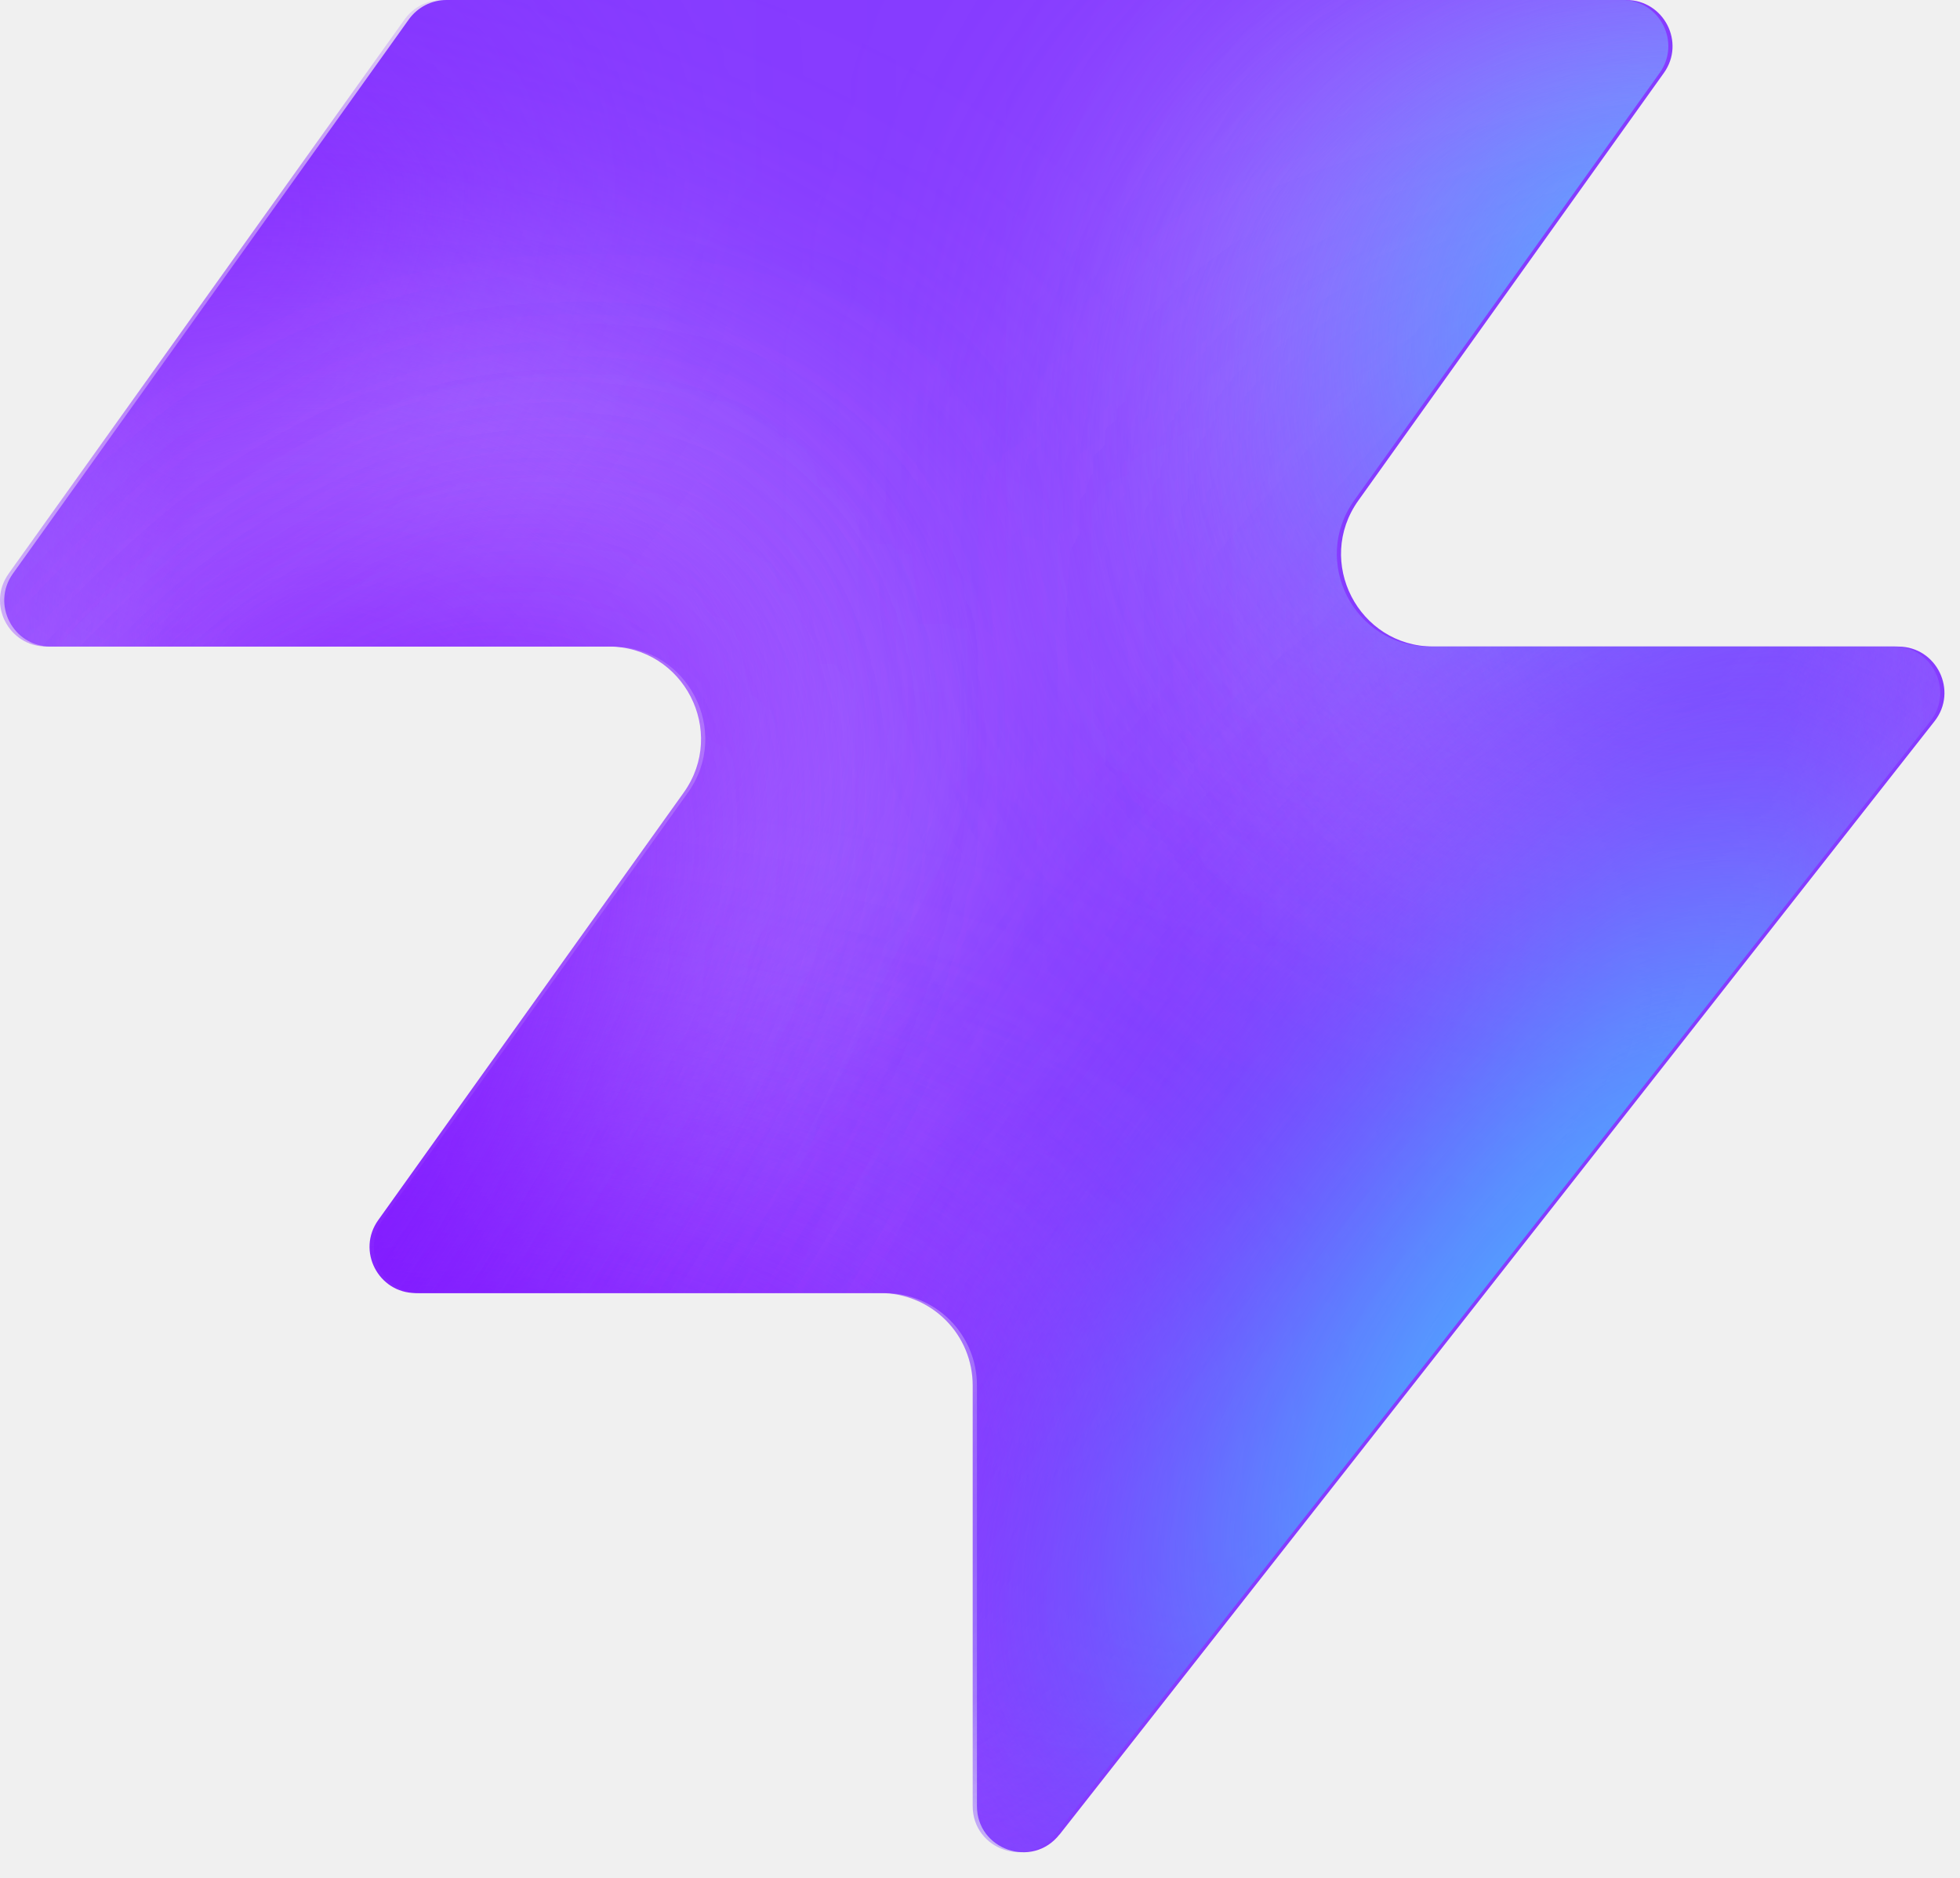
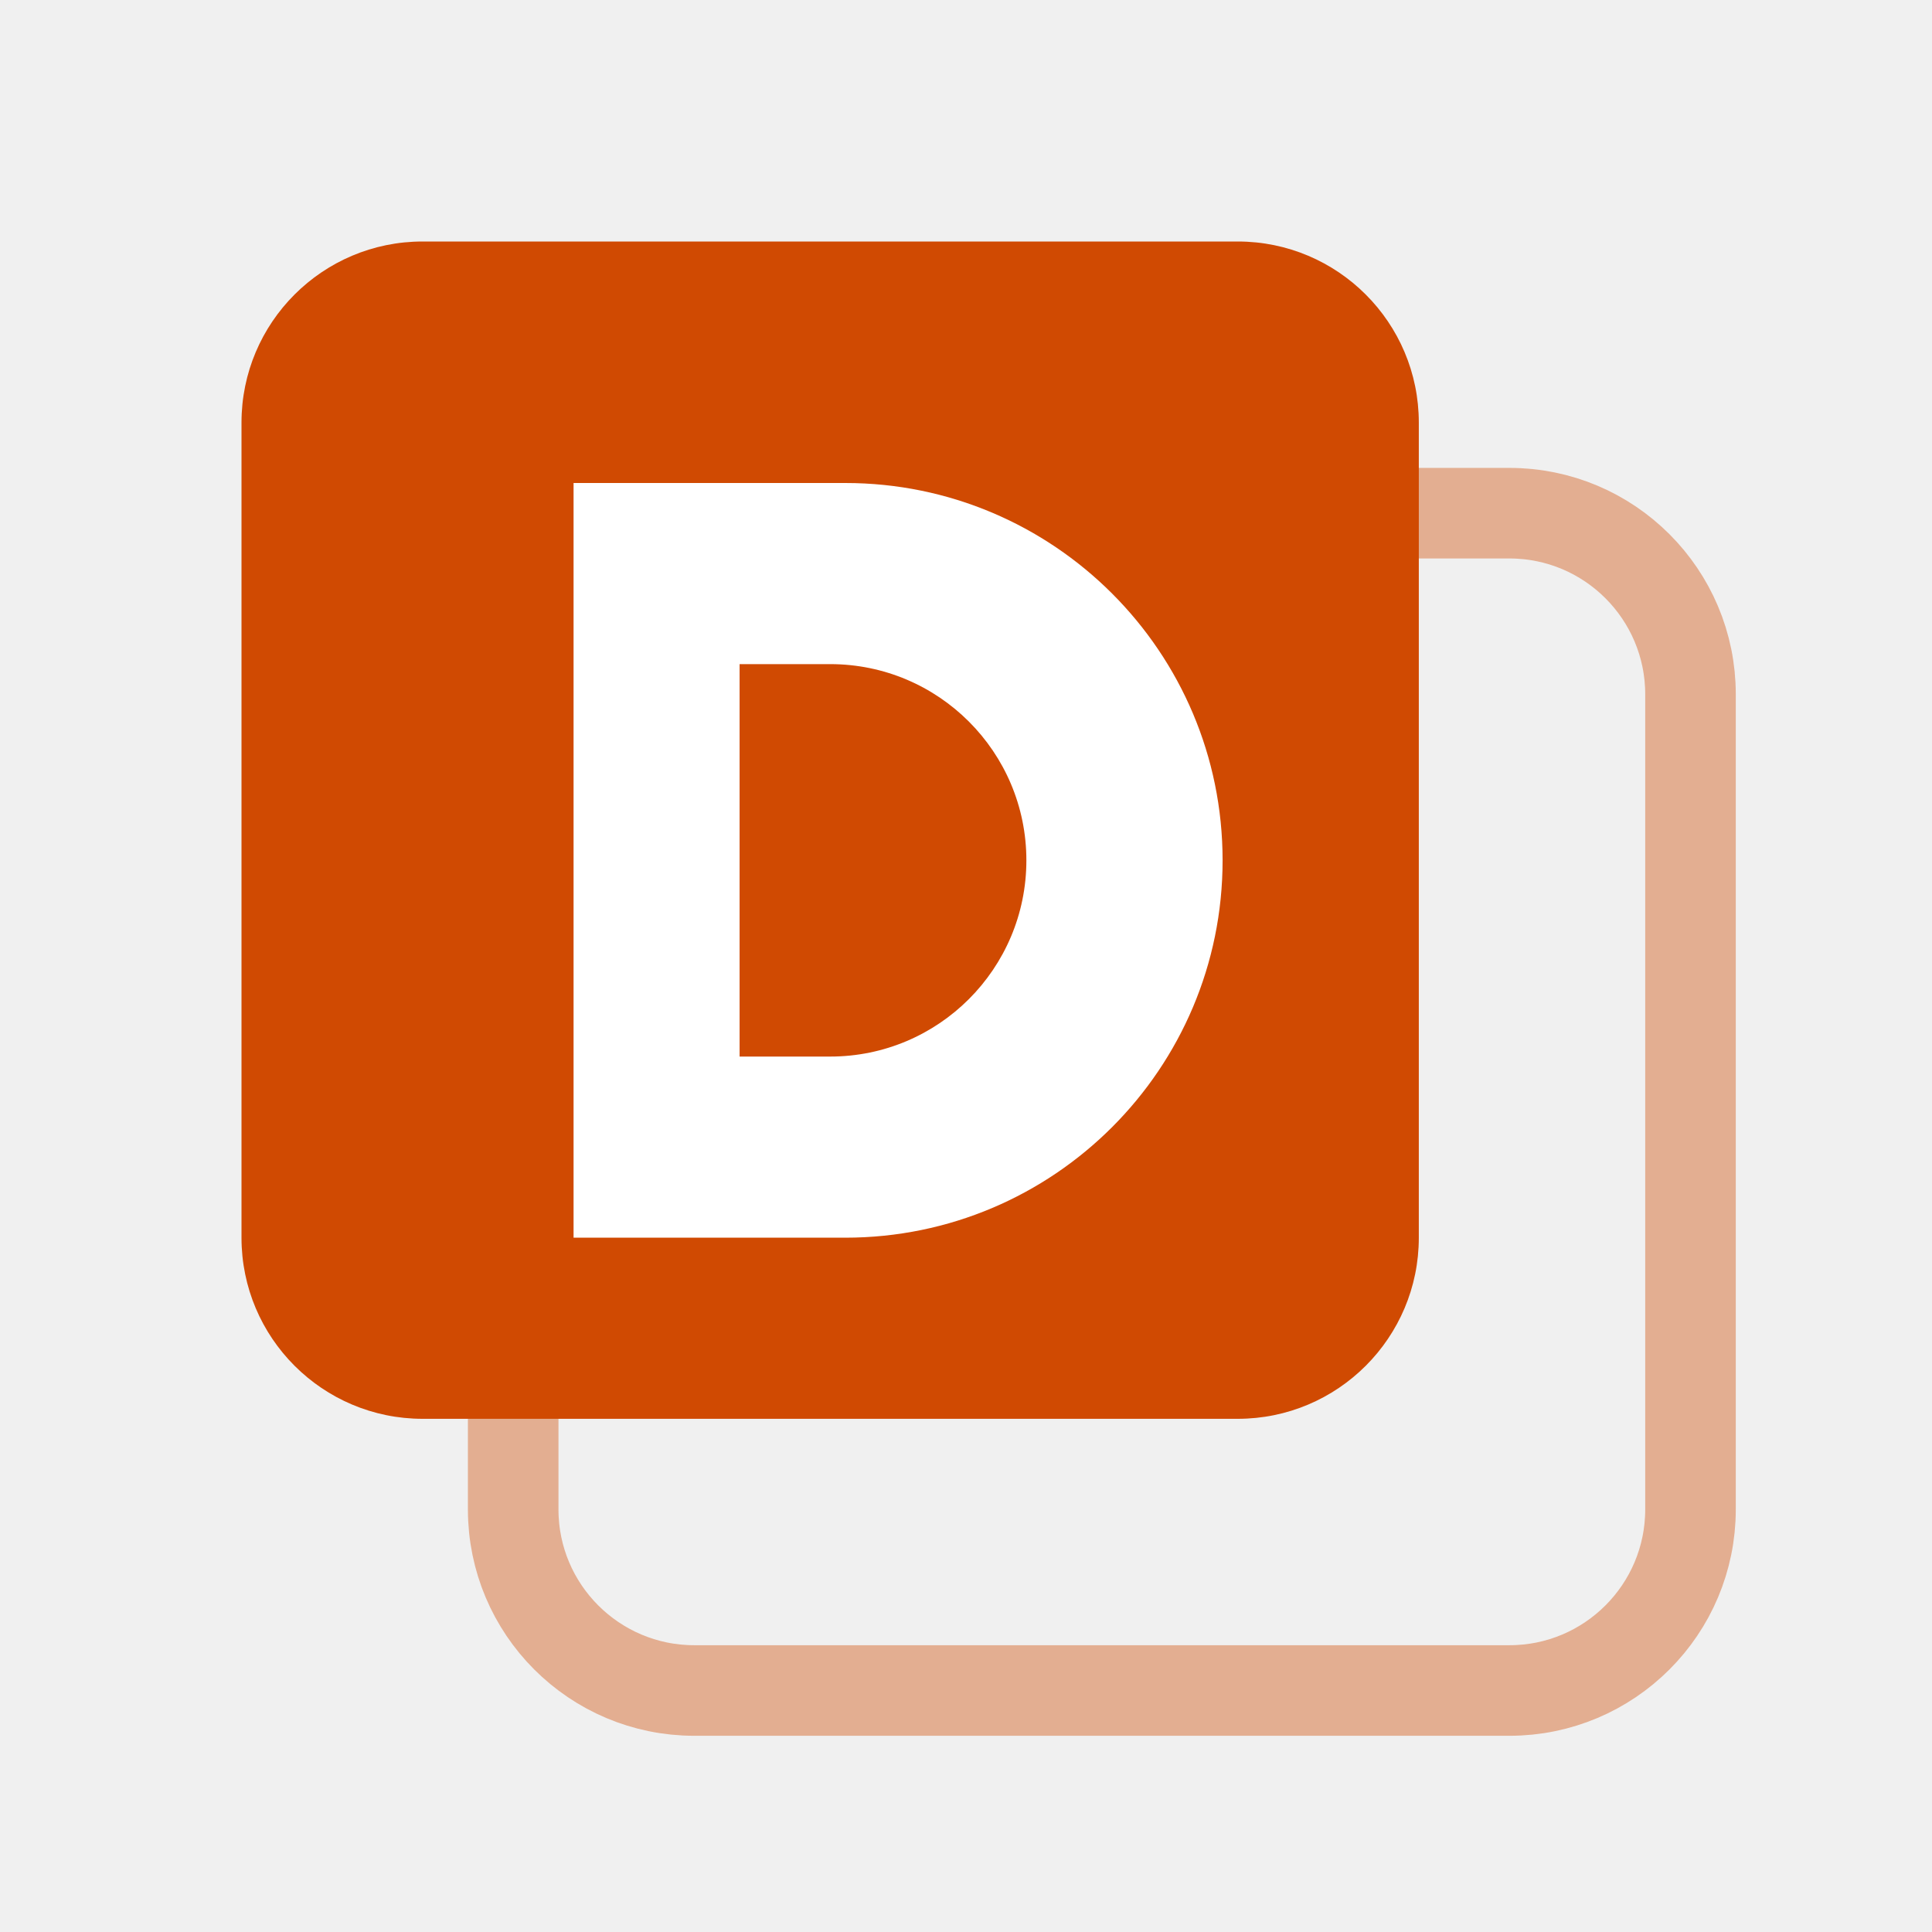
- <svg xmlns="http://www.w3.org/2000/svg" width="48" height="46" fill="none" viewBox="0 0 48 46">
-   <path fill="#863bff" d="M25.946 44.938c-.664.845-2.021.375-2.021-.698V33.937a2.26 2.26 0 0 0-2.262-2.262H10.287c-.92 0-1.456-1.04-.92-1.788l7.48-10.471c1.07-1.497 0-3.578-1.842-3.578H1.237c-.92 0-1.456-1.04-.92-1.788L10.013.474c.214-.297.556-.474.92-.474h28.894c.92 0 1.456 1.04.92 1.788l-7.48 10.471c-1.07 1.498 0 3.579 1.842 3.579h11.377c.943 0 1.473 1.088.89 1.83L25.947 44.94z" style="fill:#863bff;fill:color(display-p3 .525 .23 1);fill-opacity:1" />
-   <mask id="a" width="48" height="46" x="0" y="0" maskUnits="userSpaceOnUse" style="mask-type:alpha">
-     <path fill="#000" d="M25.842 44.938c-.664.844-2.021.375-2.021-.698V33.937a2.26 2.26 0 0 0-2.262-2.262H10.183c-.92 0-1.456-1.04-.92-1.788l7.48-10.471c1.07-1.498 0-3.579-1.842-3.579H1.133c-.92 0-1.456-1.04-.92-1.787L9.91.473c.214-.297.556-.474.92-.474h28.894c.92 0 1.456 1.04.92 1.788l-7.48 10.471c-1.07 1.498 0 3.578 1.842 3.578h11.377c.943 0 1.473 1.088.89 1.832L25.843 44.94z" style="fill:#000;fill-opacity:1" />
-   </mask>
-   <g mask="url(#a)">
-     <g filter="url(#b)">
-       <ellipse cx="5.508" cy="14.704" fill="#ede6ff" rx="5.508" ry="14.704" style="fill:#ede6ff;fill:color(display-p3 .927 .903 1);fill-opacity:1" transform="matrix(.00324 1 1 -.00324 -4.47 31.516)" />
-     </g>
-     <g filter="url(#c)">
-       <ellipse cx="10.399" cy="29.851" fill="#ede6ff" rx="10.399" ry="29.851" style="fill:#ede6ff;fill:color(display-p3 .927 .903 1);fill-opacity:1" transform="matrix(.00324 1 1 -.00324 -39.328 7.883)" />
-     </g>
-     <g filter="url(#d)">
-       <ellipse cx="5.508" cy="30.487" fill="#7e14ff" rx="5.508" ry="30.487" style="fill:#7e14ff;fill:color(display-p3 .492 .077 1);fill-opacity:1" transform="rotate(89.814 -25.913 -14.639)scale(1 -1)" />
-     </g>
-     <g filter="url(#e)">
-       <ellipse cx="5.508" cy="30.599" fill="#7e14ff" rx="5.508" ry="30.599" style="fill:#7e14ff;fill:color(display-p3 .492 .077 1);fill-opacity:1" transform="rotate(89.814 -32.644 -3.334)scale(1 -1)" />
-     </g>
-     <g filter="url(#f)">
-       <ellipse cx="5.508" cy="30.599" fill="#7e14ff" rx="5.508" ry="30.599" style="fill:#7e14ff;fill:color(display-p3 .492 .077 1);fill-opacity:1" transform="matrix(.00324 1 1 -.00324 -34.34 30.47)" />
-     </g>
-     <g filter="url(#g)">
-       <ellipse cx="14.072" cy="22.078" fill="#ede6ff" rx="14.072" ry="22.078" style="fill:#ede6ff;fill:color(display-p3 .927 .903 1);fill-opacity:1" transform="rotate(93.35 24.506 48.493)scale(-1 1)" />
-     </g>
-     <g filter="url(#h)">
-       <ellipse cx="3.47" cy="21.501" fill="#7e14ff" rx="3.47" ry="21.501" style="fill:#7e14ff;fill:color(display-p3 .492 .077 1);fill-opacity:1" transform="rotate(89.009 28.708 47.59)scale(-1 1)" />
-     </g>
-     <g filter="url(#i)">
-       <ellipse cx="3.47" cy="21.501" fill="#7e14ff" rx="3.47" ry="21.501" style="fill:#7e14ff;fill:color(display-p3 .492 .077 1);fill-opacity:1" transform="rotate(89.009 28.708 47.59)scale(-1 1)" />
-     </g>
-     <g filter="url(#j)">
-       <ellipse cx=".387" cy="8.972" fill="#7e14ff" rx="4.407" ry="29.108" style="fill:#7e14ff;fill:color(display-p3 .492 .077 1);fill-opacity:1" transform="rotate(39.51 .387 8.972)" />
-     </g>
-     <g filter="url(#k)">
-       <ellipse cx="47.523" cy="-6.092" fill="#7e14ff" rx="4.407" ry="29.108" style="fill:#7e14ff;fill:color(display-p3 .492 .077 1);fill-opacity:1" transform="rotate(37.892 47.523 -6.092)" />
-     </g>
-     <g filter="url(#l)">
-       <ellipse cx="41.412" cy="6.333" fill="#47bfff" rx="5.971" ry="9.665" style="fill:#47bfff;fill:color(display-p3 .28 .748 1);fill-opacity:1" transform="rotate(37.892 41.412 6.333)" />
-     </g>
-     <g filter="url(#m)">
-       <ellipse cx="-1.879" cy="38.332" fill="#7e14ff" rx="4.407" ry="29.108" style="fill:#7e14ff;fill:color(display-p3 .492 .077 1);fill-opacity:1" transform="rotate(37.892 -1.88 38.332)" />
-     </g>
-     <g filter="url(#n)">
-       <ellipse cx="-1.879" cy="38.332" fill="#7e14ff" rx="4.407" ry="29.108" style="fill:#7e14ff;fill:color(display-p3 .492 .077 1);fill-opacity:1" transform="rotate(37.892 -1.88 38.332)" />
-     </g>
-     <g filter="url(#o)">
-       <ellipse cx="35.651" cy="29.907" fill="#7e14ff" rx="4.407" ry="29.108" style="fill:#7e14ff;fill:color(display-p3 .492 .077 1);fill-opacity:1" transform="rotate(37.892 35.651 29.907)" />
-     </g>
-     <g filter="url(#p)">
-       <ellipse cx="38.418" cy="32.4" fill="#47bfff" rx="5.971" ry="15.297" style="fill:#47bfff;fill:color(display-p3 .28 .748 1);fill-opacity:1" transform="rotate(37.892 38.418 32.4)" />
-     </g>
-   </g>
-   <defs>
-     <filter id="b" width="60.045" height="41.654" x="-19.77" y="16.149" color-interpolation-filters="sRGB" filterUnits="userSpaceOnUse">
-       <feFlood flood-opacity="0" result="BackgroundImageFix" />
-       <feBlend in="SourceGraphic" in2="BackgroundImageFix" result="shape" />
-       <feGaussianBlur result="effect1_foregroundBlur_2002_17158" stdDeviation="7.659" />
-     </filter>
-     <filter id="c" width="90.34" height="51.437" x="-54.613" y="-7.533" color-interpolation-filters="sRGB" filterUnits="userSpaceOnUse">
-       <feFlood flood-opacity="0" result="BackgroundImageFix" />
-       <feBlend in="SourceGraphic" in2="BackgroundImageFix" result="shape" />
-       <feGaussianBlur result="effect1_foregroundBlur_2002_17158" stdDeviation="7.659" />
-     </filter>
-     <filter id="d" width="79.355" height="29.4" x="-49.64" y="2.03" color-interpolation-filters="sRGB" filterUnits="userSpaceOnUse">
-       <feFlood flood-opacity="0" result="BackgroundImageFix" />
-       <feBlend in="SourceGraphic" in2="BackgroundImageFix" result="shape" />
-       <feGaussianBlur result="effect1_foregroundBlur_2002_17158" stdDeviation="4.596" />
-     </filter>
-     <filter id="e" width="79.579" height="29.4" x="-45.045" y="20.029" color-interpolation-filters="sRGB" filterUnits="userSpaceOnUse">
-       <feFlood flood-opacity="0" result="BackgroundImageFix" />
-       <feBlend in="SourceGraphic" in2="BackgroundImageFix" result="shape" />
-       <feGaussianBlur result="effect1_foregroundBlur_2002_17158" stdDeviation="4.596" />
-     </filter>
-     <filter id="f" width="79.579" height="29.4" x="-43.513" y="21.178" color-interpolation-filters="sRGB" filterUnits="userSpaceOnUse">
-       <feFlood flood-opacity="0" result="BackgroundImageFix" />
-       <feBlend in="SourceGraphic" in2="BackgroundImageFix" result="shape" />
-       <feGaussianBlur result="effect1_foregroundBlur_2002_17158" stdDeviation="4.596" />
-     </filter>
-     <filter id="g" width="74.749" height="58.852" x="15.756" y="-17.901" color-interpolation-filters="sRGB" filterUnits="userSpaceOnUse">
-       <feFlood flood-opacity="0" result="BackgroundImageFix" />
-       <feBlend in="SourceGraphic" in2="BackgroundImageFix" result="shape" />
-       <feGaussianBlur result="effect1_foregroundBlur_2002_17158" stdDeviation="7.659" />
-     </filter>
-     <filter id="h" width="61.377" height="25.362" x="23.548" y="2.284" color-interpolation-filters="sRGB" filterUnits="userSpaceOnUse">
-       <feFlood flood-opacity="0" result="BackgroundImageFix" />
-       <feBlend in="SourceGraphic" in2="BackgroundImageFix" result="shape" />
-       <feGaussianBlur result="effect1_foregroundBlur_2002_17158" stdDeviation="4.596" />
-     </filter>
-     <filter id="i" width="61.377" height="25.362" x="23.548" y="2.284" color-interpolation-filters="sRGB" filterUnits="userSpaceOnUse">
-       <feFlood flood-opacity="0" result="BackgroundImageFix" />
-       <feBlend in="SourceGraphic" in2="BackgroundImageFix" result="shape" />
-       <feGaussianBlur result="effect1_foregroundBlur_2002_17158" stdDeviation="4.596" />
-     </filter>
-     <filter id="j" width="56.045" height="63.649" x="-27.636" y="-22.853" color-interpolation-filters="sRGB" filterUnits="userSpaceOnUse">
-       <feFlood flood-opacity="0" result="BackgroundImageFix" />
-       <feBlend in="SourceGraphic" in2="BackgroundImageFix" result="shape" />
-       <feGaussianBlur result="effect1_foregroundBlur_2002_17158" stdDeviation="4.596" />
-     </filter>
-     <filter id="k" width="54.814" height="64.646" x="20.116" y="-38.415" color-interpolation-filters="sRGB" filterUnits="userSpaceOnUse">
-       <feFlood flood-opacity="0" result="BackgroundImageFix" />
-       <feBlend in="SourceGraphic" in2="BackgroundImageFix" result="shape" />
-       <feGaussianBlur result="effect1_foregroundBlur_2002_17158" stdDeviation="4.596" />
-     </filter>
-     <filter id="l" width="33.541" height="35.313" x="24.641" y="-11.323" color-interpolation-filters="sRGB" filterUnits="userSpaceOnUse">
-       <feFlood flood-opacity="0" result="BackgroundImageFix" />
-       <feBlend in="SourceGraphic" in2="BackgroundImageFix" result="shape" />
-       <feGaussianBlur result="effect1_foregroundBlur_2002_17158" stdDeviation="4.596" />
-     </filter>
-     <filter id="m" width="54.814" height="64.646" x="-29.286" y="6.009" color-interpolation-filters="sRGB" filterUnits="userSpaceOnUse">
-       <feFlood flood-opacity="0" result="BackgroundImageFix" />
-       <feBlend in="SourceGraphic" in2="BackgroundImageFix" result="shape" />
-       <feGaussianBlur result="effect1_foregroundBlur_2002_17158" stdDeviation="4.596" />
-     </filter>
-     <filter id="n" width="54.814" height="64.646" x="-29.286" y="6.009" color-interpolation-filters="sRGB" filterUnits="userSpaceOnUse">
-       <feFlood flood-opacity="0" result="BackgroundImageFix" />
-       <feBlend in="SourceGraphic" in2="BackgroundImageFix" result="shape" />
-       <feGaussianBlur result="effect1_foregroundBlur_2002_17158" stdDeviation="4.596" />
-     </filter>
-     <filter id="o" width="54.814" height="64.646" x="8.244" y="-2.416" color-interpolation-filters="sRGB" filterUnits="userSpaceOnUse">
-       <feFlood flood-opacity="0" result="BackgroundImageFix" />
-       <feBlend in="SourceGraphic" in2="BackgroundImageFix" result="shape" />
-       <feGaussianBlur result="effect1_foregroundBlur_2002_17158" stdDeviation="4.596" />
-     </filter>
-     <filter id="p" width="39.409" height="43.623" x="18.713" y="10.588" color-interpolation-filters="sRGB" filterUnits="userSpaceOnUse">
-       <feFlood flood-opacity="0" result="BackgroundImageFix" />
-       <feBlend in="SourceGraphic" in2="BackgroundImageFix" result="shape" />
-       <feGaussianBlur result="effect1_foregroundBlur_2002_17158" stdDeviation="4.596" />
-     </filter>
-   </defs>
+ <svg xmlns="http://www.w3.org/2000/svg" viewBox="0 0 64 64">
+   <rect x="17" y="17" width="39" height="39" rx="6" fill="none" stroke="#d04a02" stroke-width="3" opacity="0.4" />
+   <rect x="8" y="8" width="39" height="39" rx="6" fill="#d04a02" />
+   <path fill="#fff" fill-rule="evenodd" d="M19 16h9a12.5 12.5 0 0 1 0 25h-9V16Zm5.5 6v13h3a6.5 6.5 0 0 0 0-13h-3Z" />
</svg>
